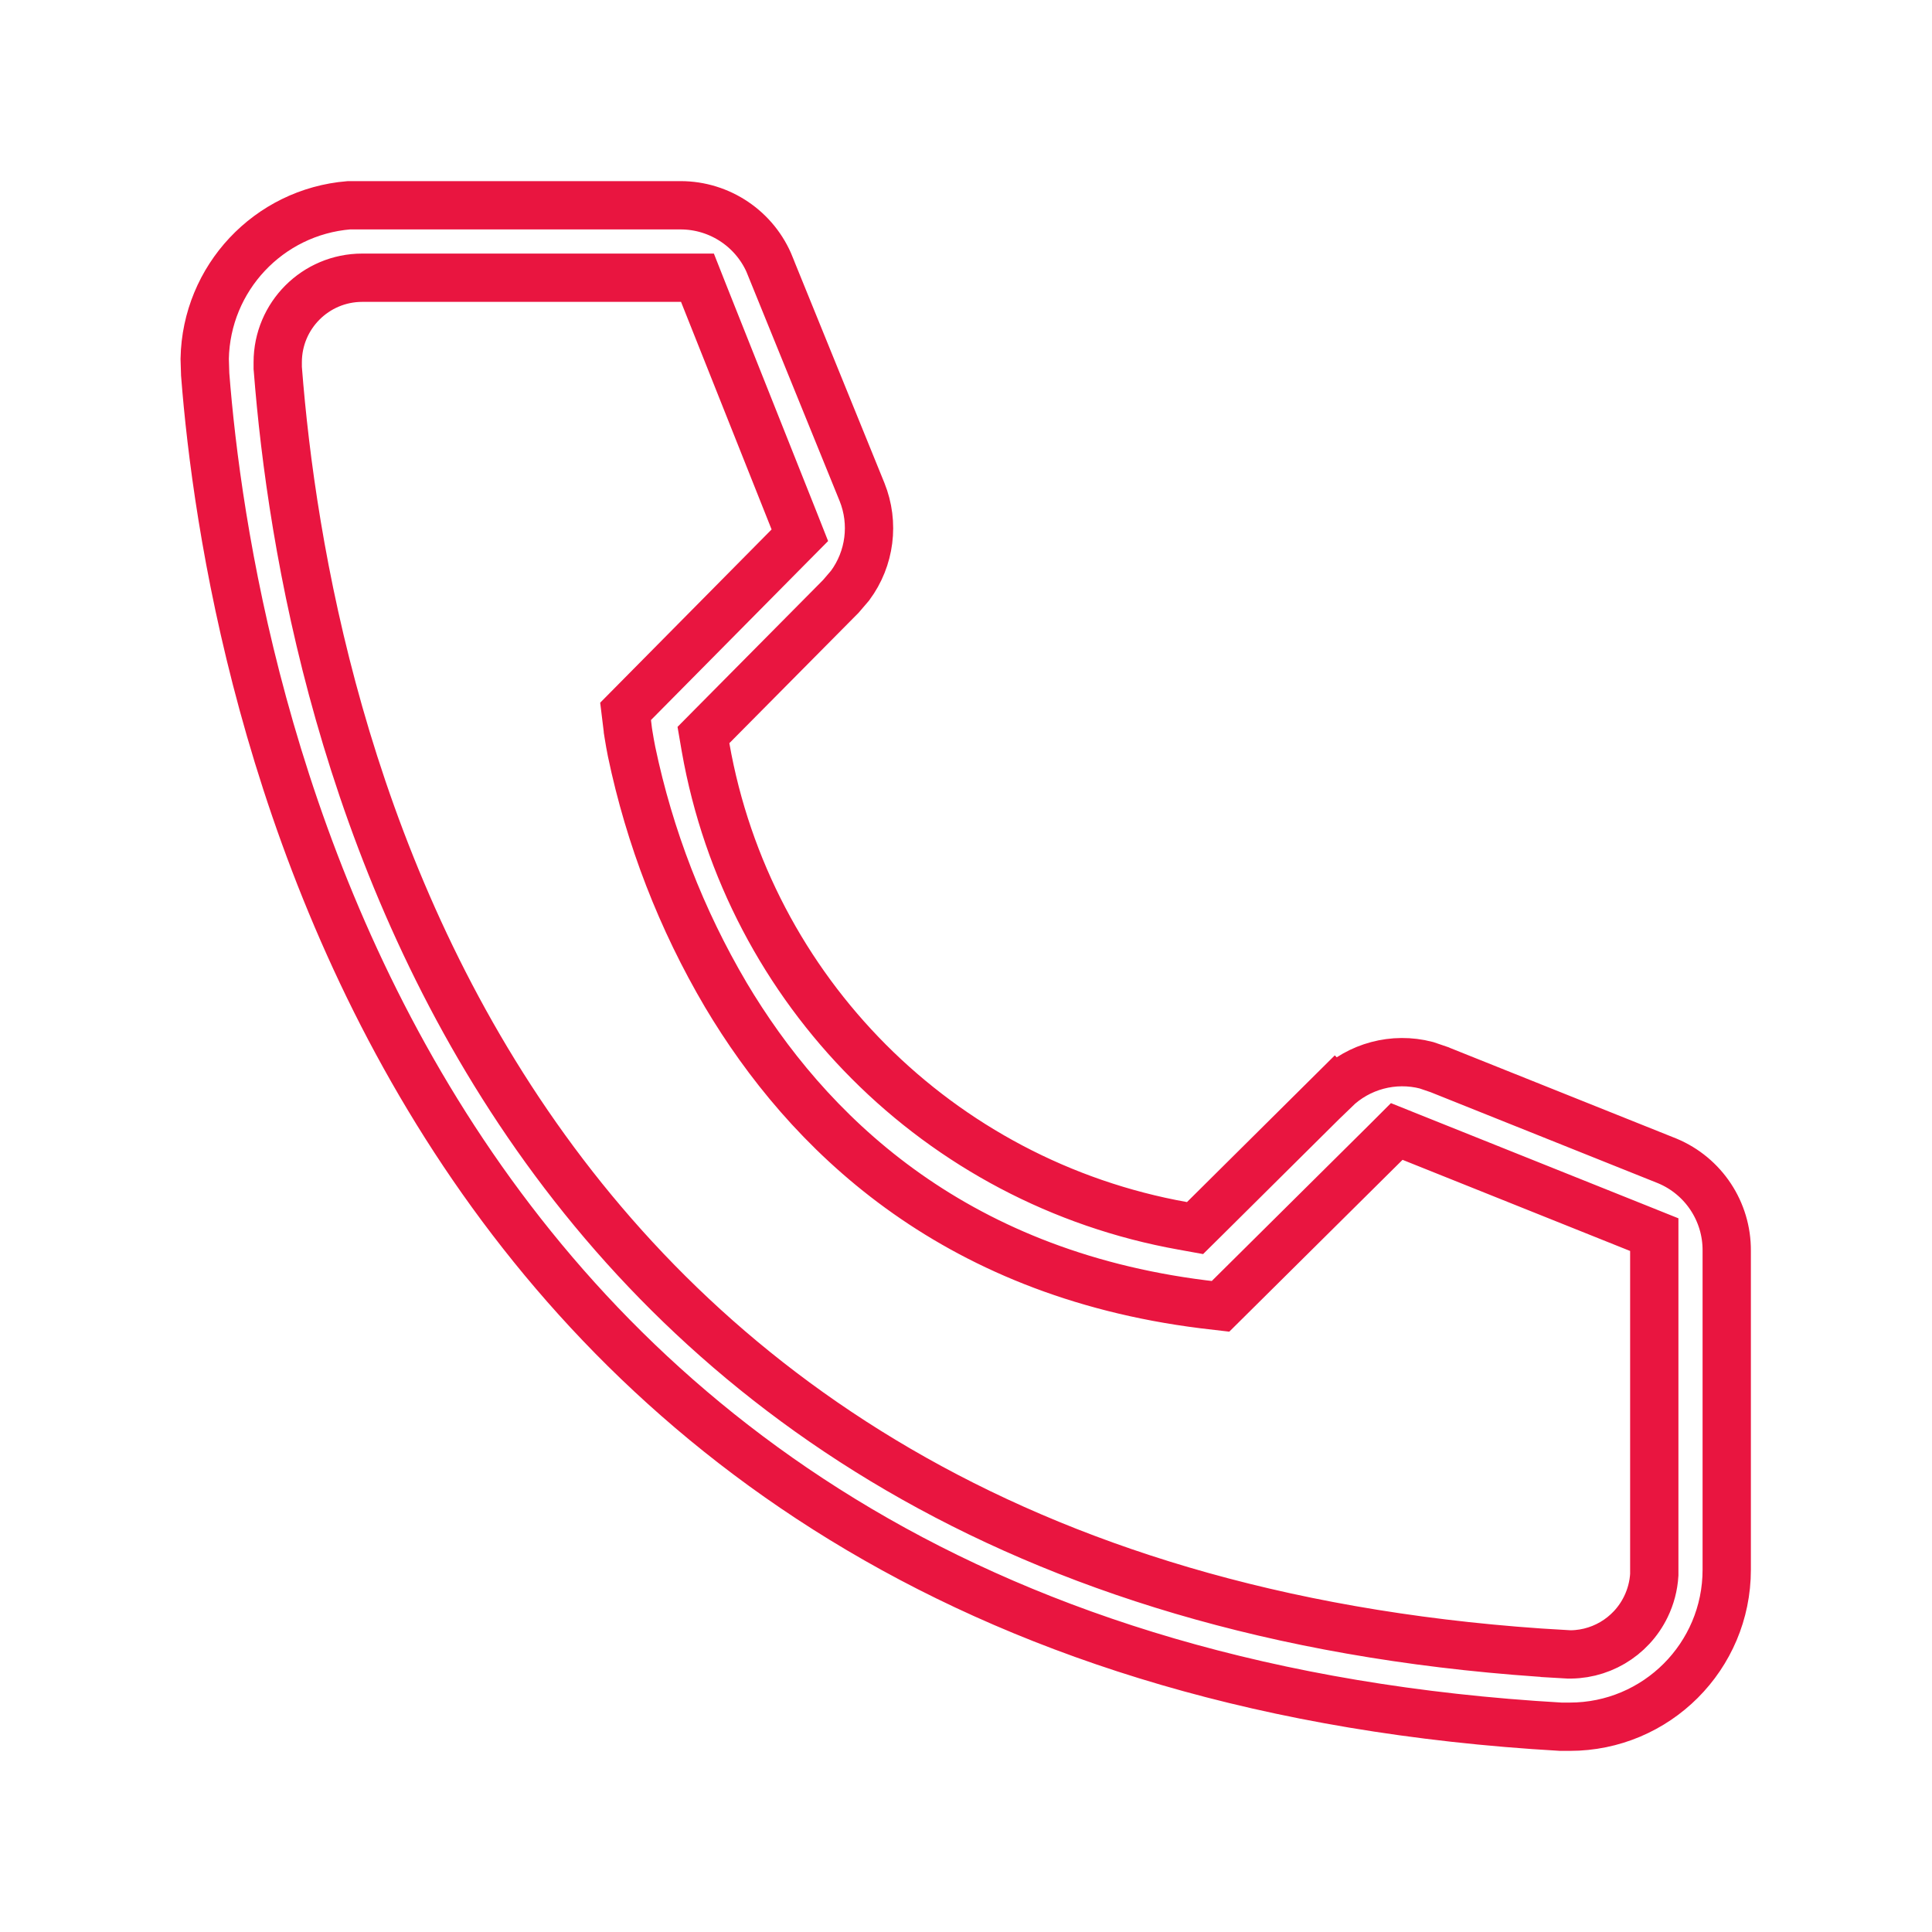
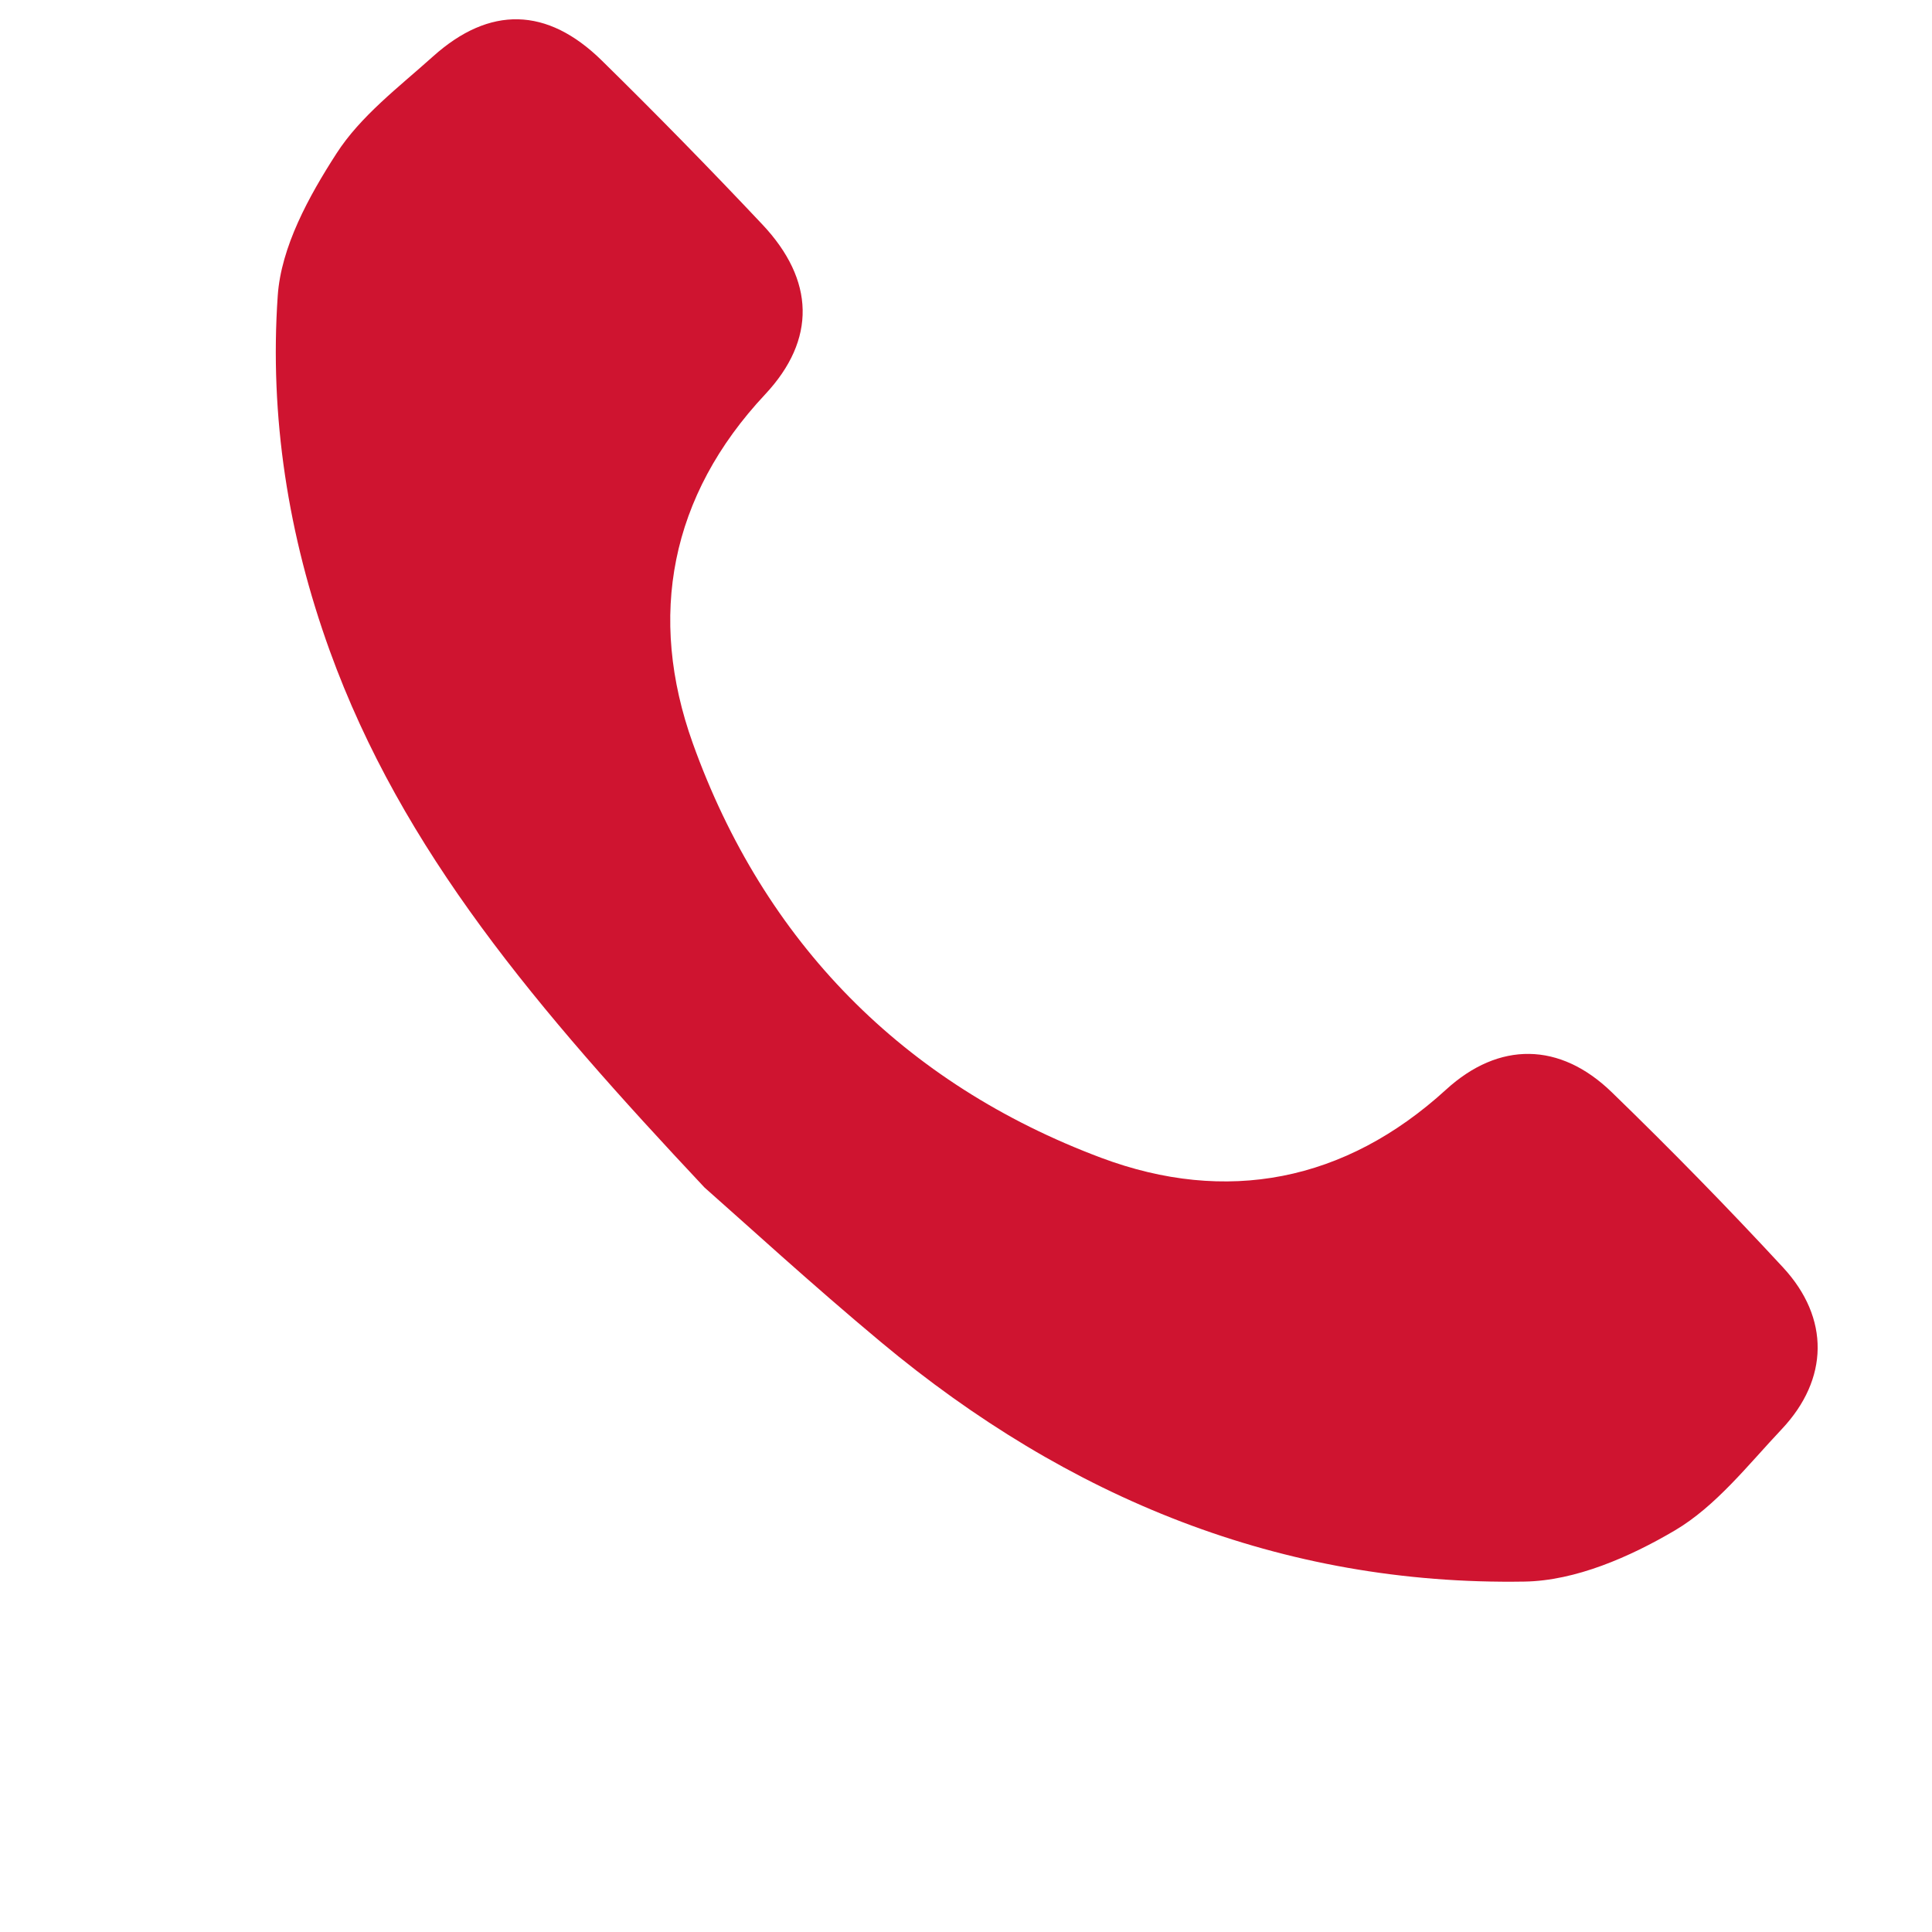
- <svg xmlns="http://www.w3.org/2000/svg" width="20" height="20" fill="none">
-   <path d="M7.044 2.125a1 1 0 01.93.63v.002l.95 2.337a1 1 0 01-.124.968l-.096.112-1.332 1.344-.09.091.022.128a6.107 6.107 0 004.94 4.953l.127.023.093-.092 1.353-1.343.001.001a1 1 0 01.947-.252l.138.047.004.002 2.353.942v0a1 1 0 01.615.93v3.302a1.625 1.625 0 01-1.625 1.625h-.092c-6.058-.348-9.493-3.07-11.453-6.081-1.968-3.024-2.46-6.356-2.581-7.919v-.001l-.005-.16a1.626 1.626 0 011.492-1.589h3.433zm10.081 10.656l-.157-.063-2.357-.944-.152-.061-.116.116-1.708 1.694-.179-.021c-2.625-.329-4.108-1.8-4.942-3.202a8.305 8.305 0 01-.976-2.52 4.484 4.484 0 01-.031-.173L6.5 7.563V7.56l-.024-.196 1.689-1.707.115-.116-.06-.152-.938-2.357-.062-.157H3.75a.875.875 0 00-.875.875v.06l.001.01c.145 1.87.684 5.032 2.586 7.812 1.91 2.792 5.181 5.175 10.735 5.492v.001a.875.875 0 00.841-.492.877.877 0 00.087-.331v-3.52z" stroke="#E91540" stroke-width=".5" />
+ <svg xmlns="http://www.w3.org/2000/svg" width="24" height="24" viewBox="0 0 24 24" fill="none">
+   <path d="M8.752 14.752C6.665 12.528 4.996 10.57 4.096 8.083C3.579 6.654 3.347 5.171 3.45 3.676C3.491 3.067 3.836 2.44 4.179 1.908C4.479 1.441 4.955 1.082 5.378 0.702C6.083 0.069 6.798 0.085 7.478 0.754C8.155 1.419 8.819 2.097 9.47 2.788C10.122 3.48 10.142 4.218 9.505 4.899C8.322 6.161 8.043 7.661 8.606 9.233C9.491 11.702 11.222 13.462 13.68 14.383C15.23 14.963 16.707 14.683 17.963 13.536C18.622 12.934 19.378 12.944 20.021 13.567C20.75 14.274 21.461 15 22.15 15.745C22.733 16.375 22.718 17.133 22.134 17.753C21.714 18.198 21.318 18.709 20.805 19.012C20.247 19.341 19.571 19.637 18.938 19.647C15.913 19.697 13.264 18.607 10.946 16.674C10.082 15.954 9.254 15.194 8.752 14.752Z" fill="#CF1430" />
</svg>
